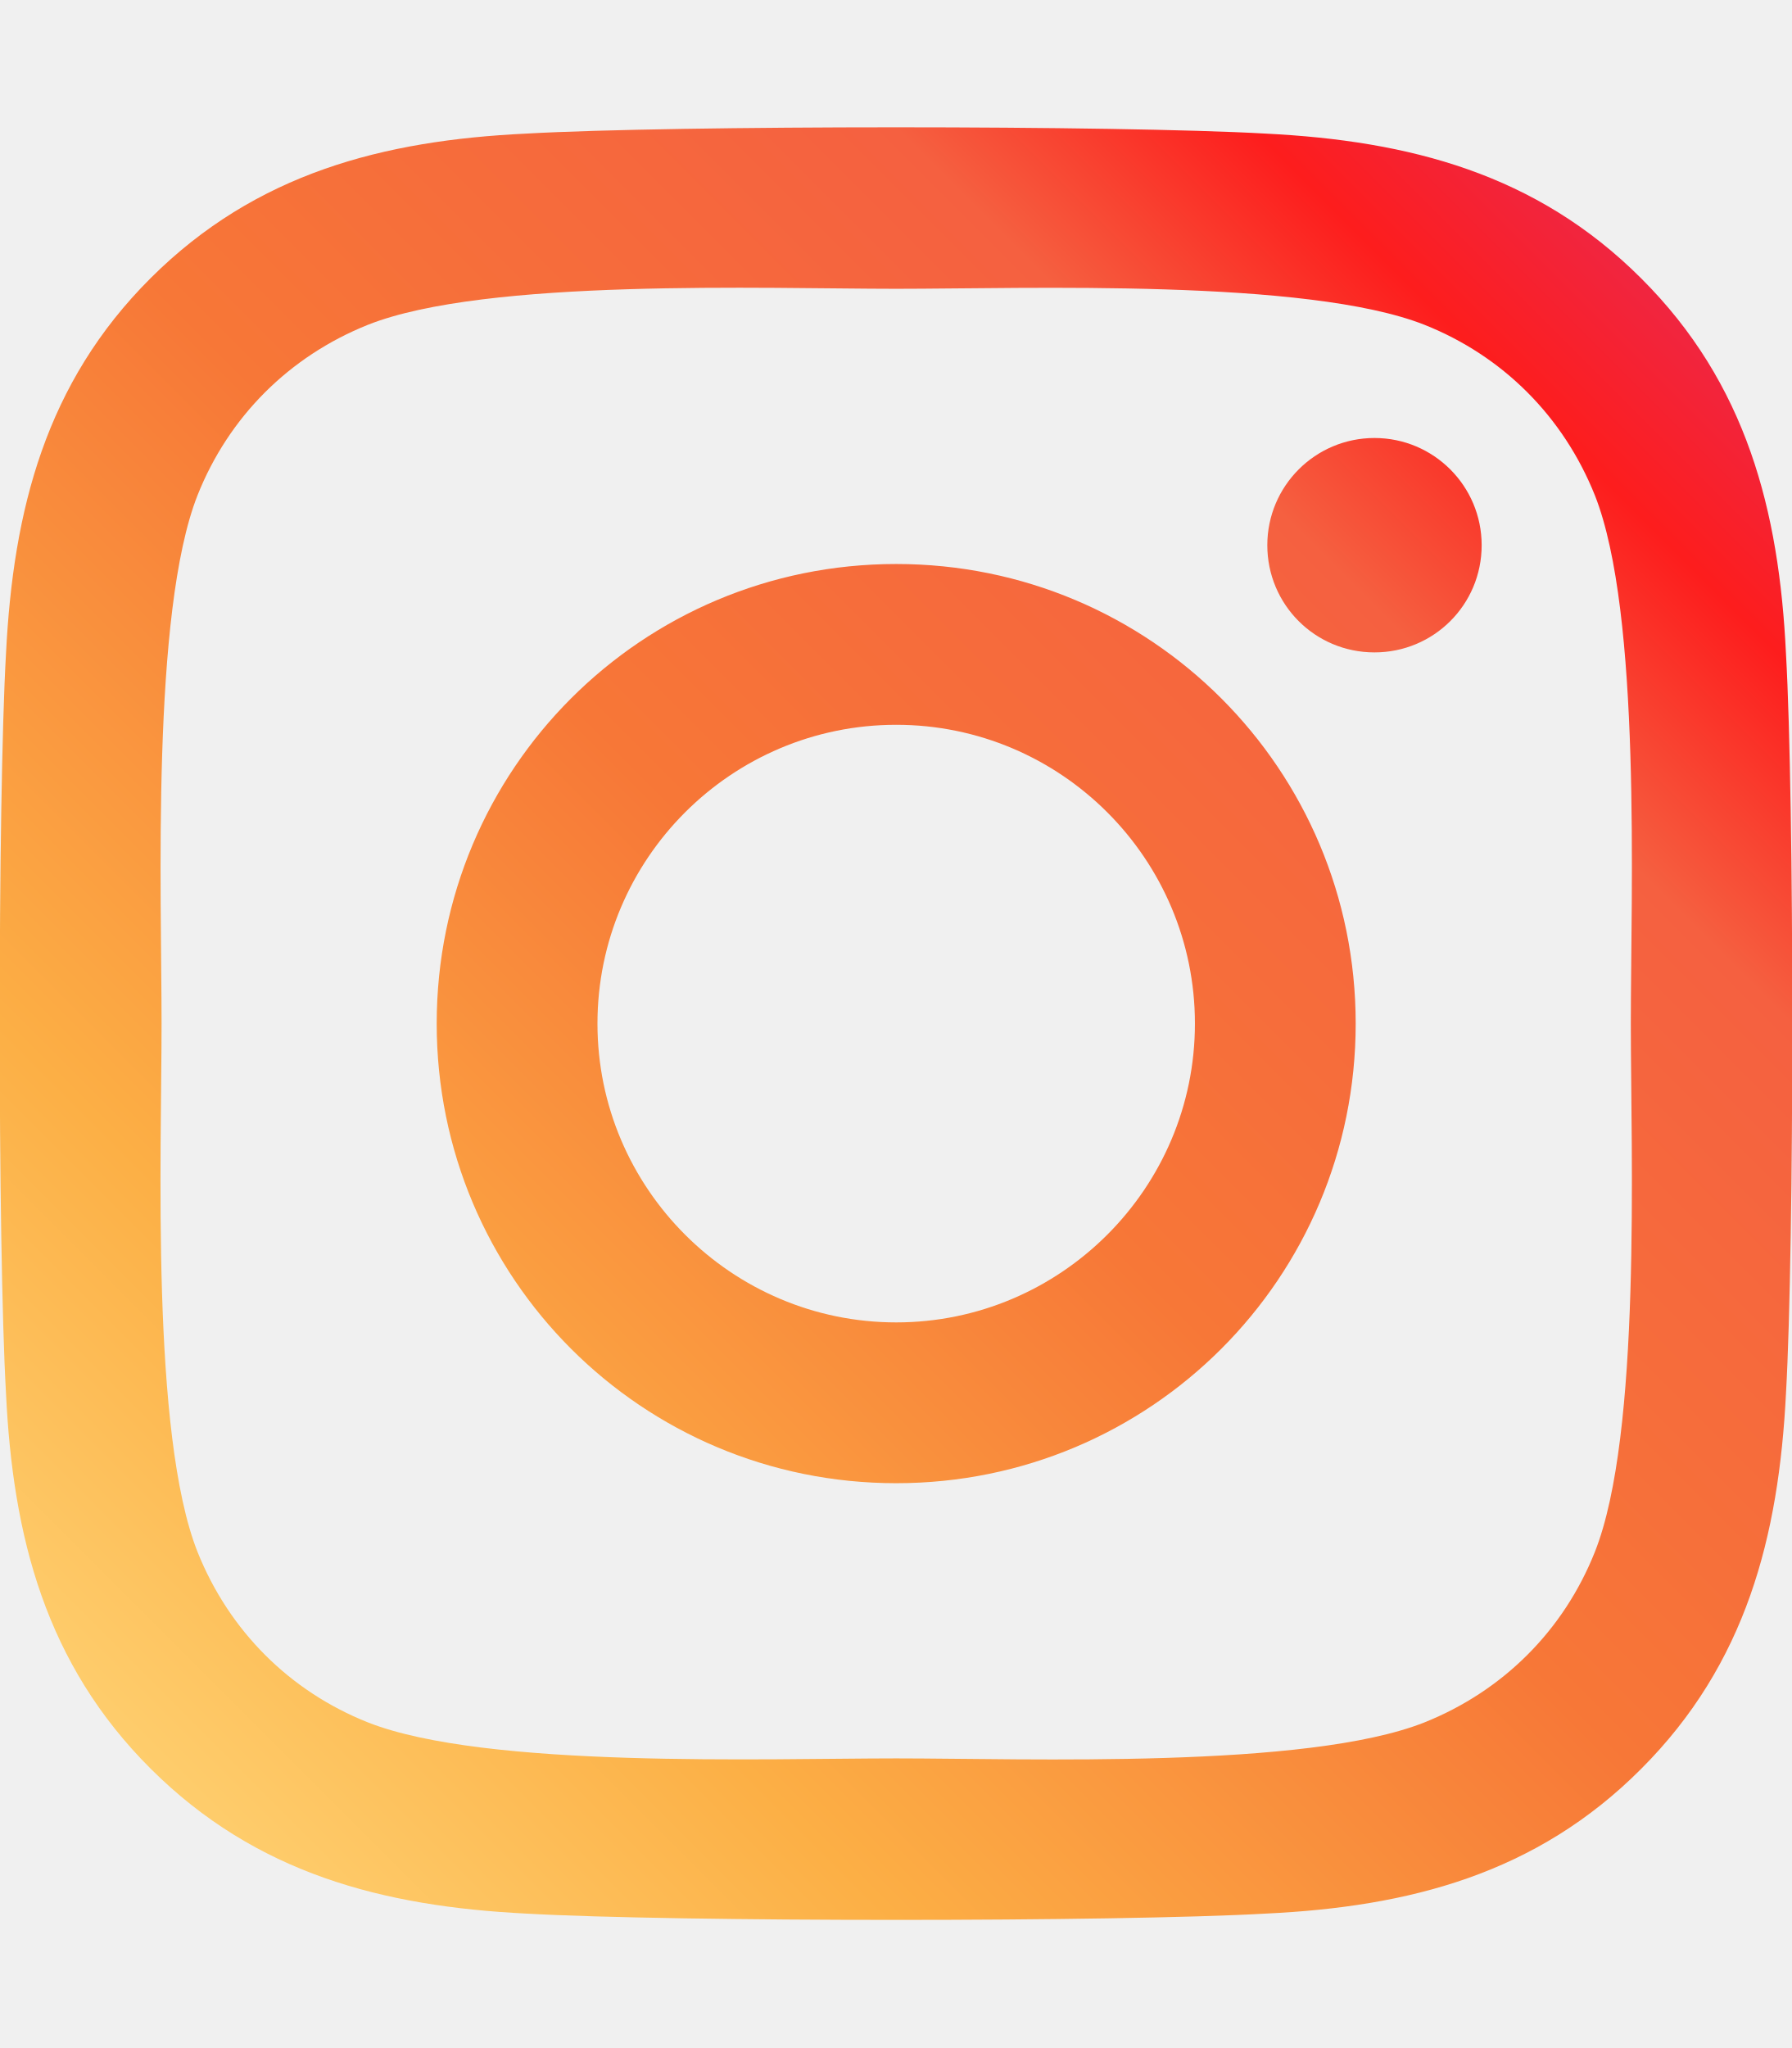
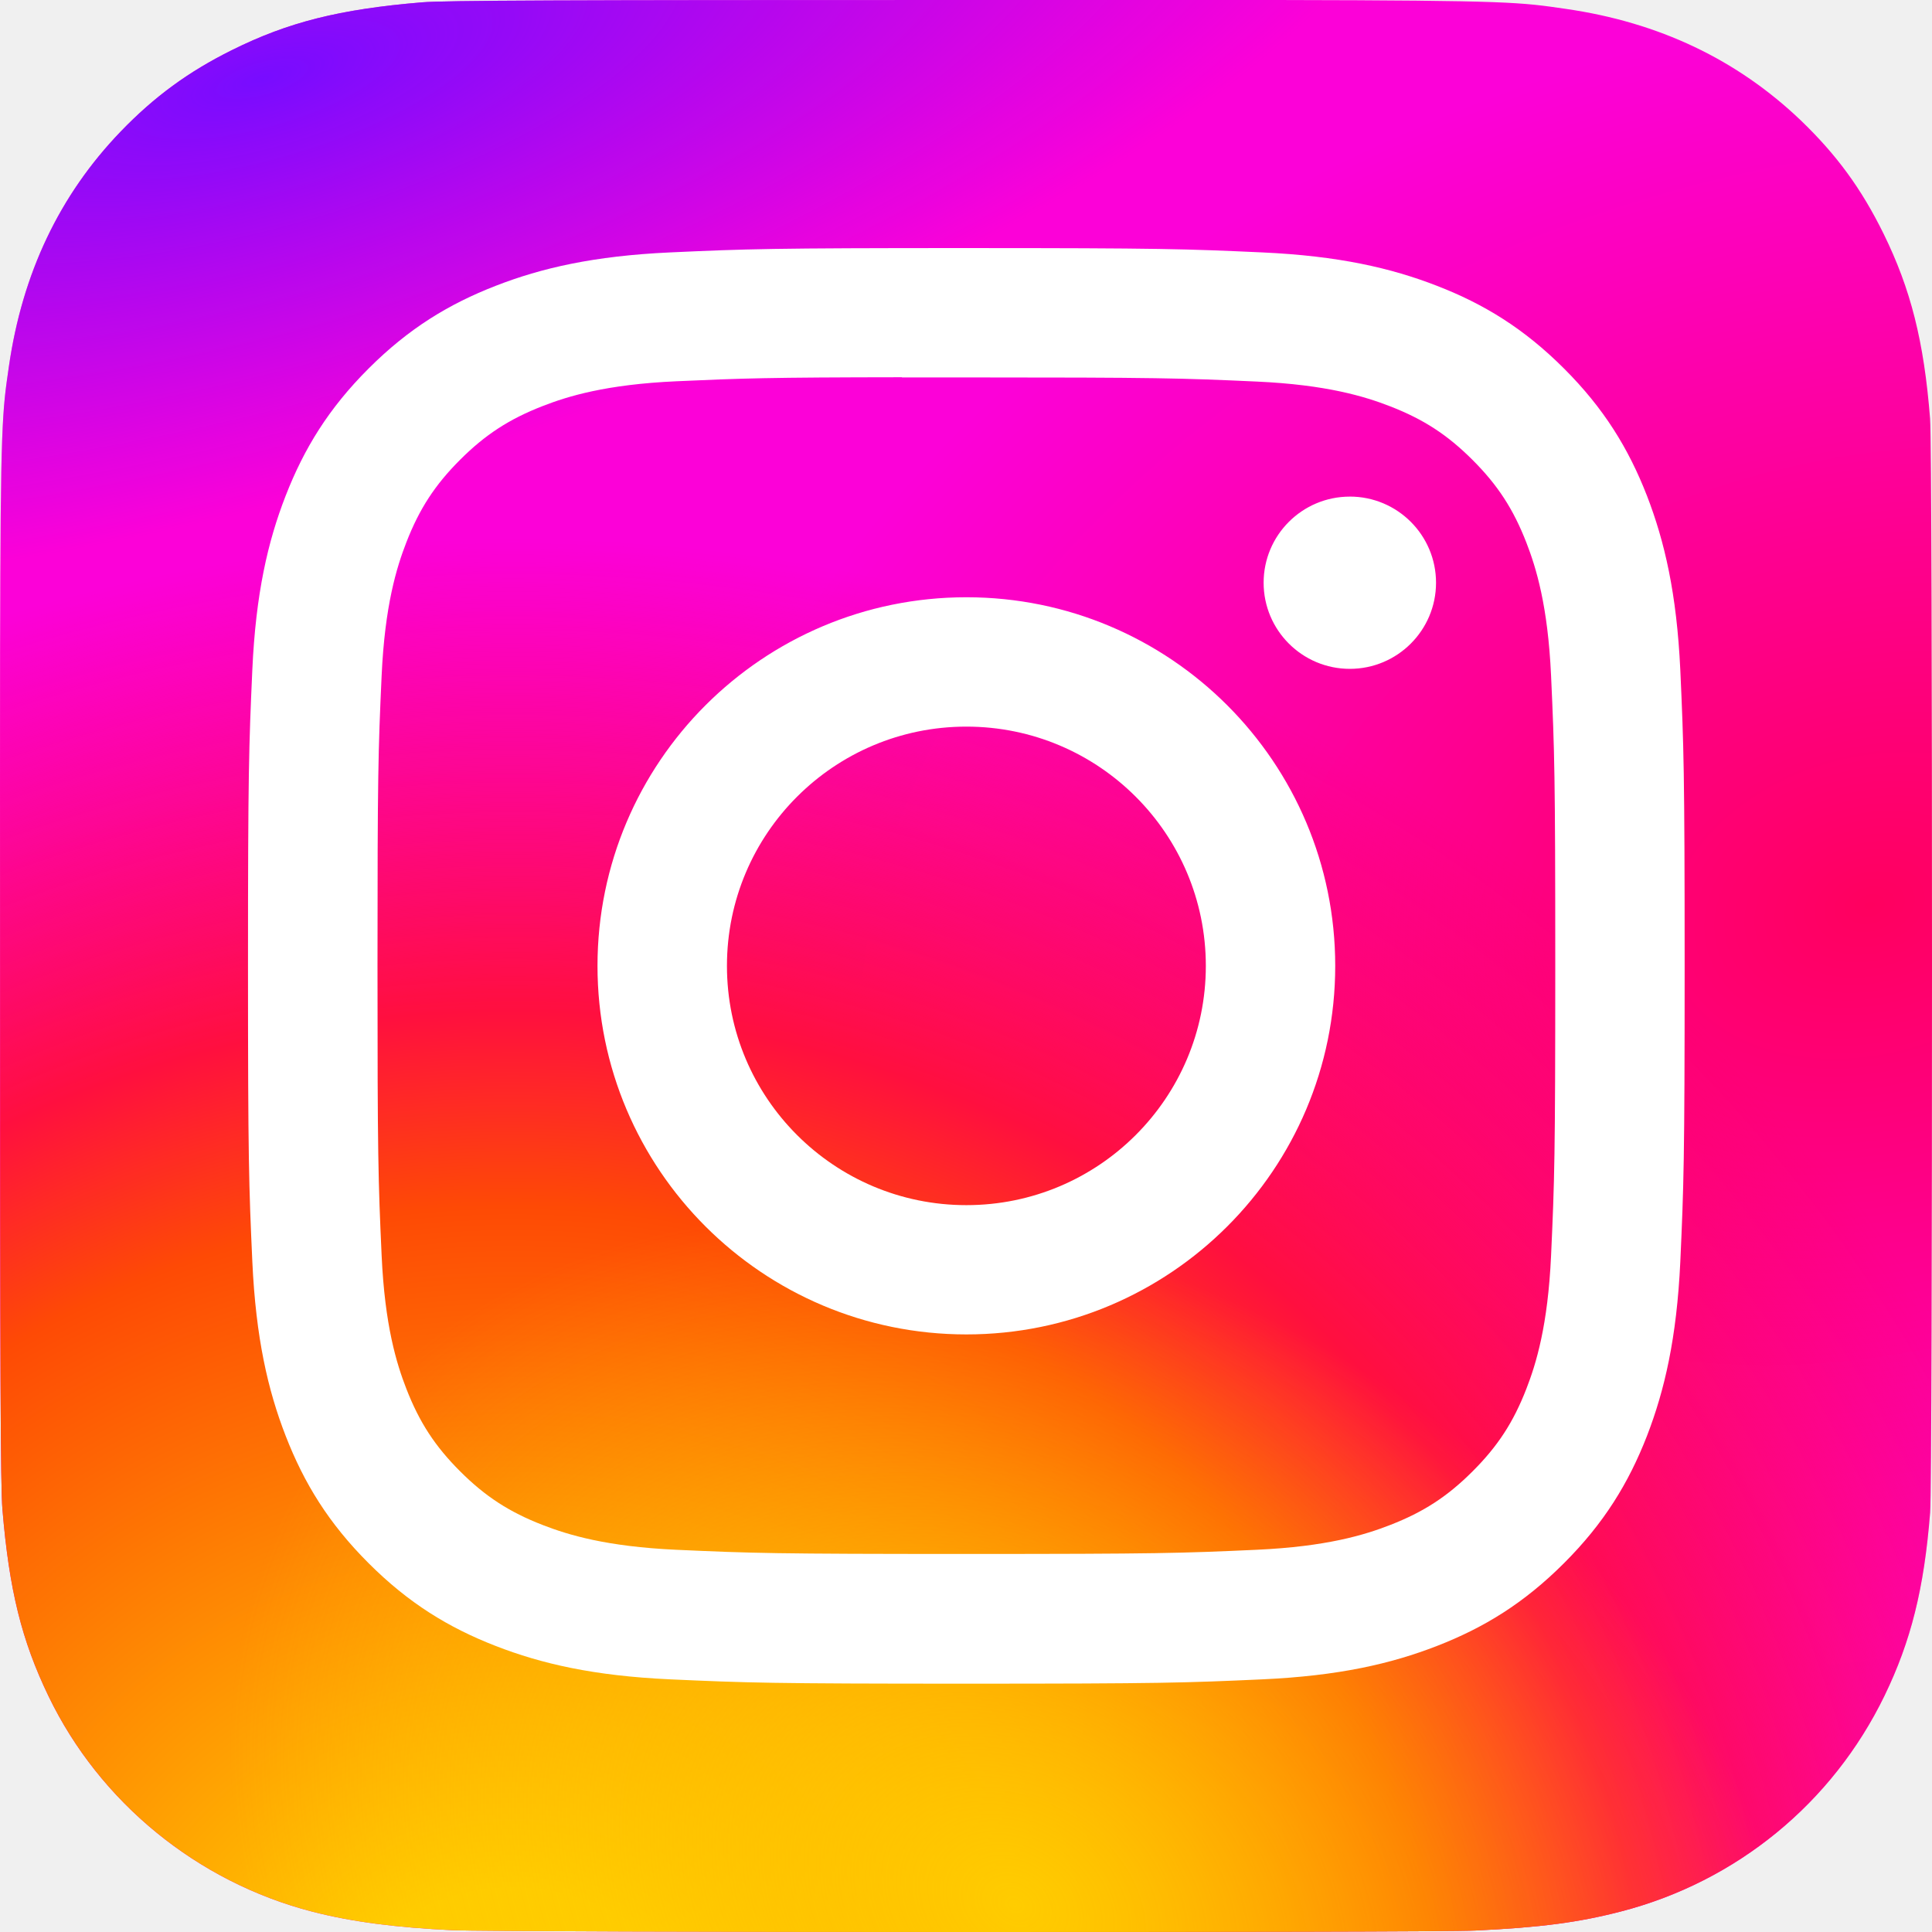
- <svg xmlns="http://www.w3.org/2000/svg" viewBox="0 0 448 512" width="100%" height="100%">
+ <svg xmlns="http://www.w3.org/2000/svg" xmlns:xlink="http://www.w3.org/1999/xlink" width="1000" height="1000" viewBox="0 0 264.583 264.583">
  <defs>
-     <linearGradient id="ig-grad" x1="0%" y1="100%" x2="100%" y2="0%">
-       <stop offset="0%" stop-color="#FFDC80" />
-       <stop offset="25%" stop-color="#FCAF45" />
-       <stop offset="50%" stop-color="#F77737" />
-       <stop offset="75%" stop-color="#F56040" />
-       <stop offset="85%" stop-color="#FD1D1D" />
-       <stop offset="100%" stop-color="#E1306C" />
+     <radialGradient id="f" cx="158.429" cy="578.088" r="52.352" xlink:href="#a" gradientUnits="userSpaceOnUse" gradientTransform="matrix(0 -4.03418 4.28018 0 -2332.227 942.2356)" fx="158.429" fy="578.088" />
+     <radialGradient xlink:href="#b" id="g" gradientUnits="userSpaceOnUse" gradientTransform="matrix(.67441 -1.16203 1.51283 .87801 -814.3657 -47.8354)" cx="172.615" cy="600.692" fx="172.615" fy="600.692" r="65" />
+     <radialGradient xlink:href="#c" id="h" cx="144.012" cy="51.337" fx="144.012" fy="51.337" r="67.081" gradientTransform="matrix(-2.3989 .67549 -.23008 -.81732 464.9957 -26.4035)" gradientUnits="userSpaceOnUse" />
+     <radialGradient xlink:href="#d" id="e" gradientUnits="userSpaceOnUse" gradientTransform="matrix(-3.10797 .87652 -.6315 -2.23914 1345.65 1374.198)" cx="199.788" cy="628.438" fx="199.788" fy="628.438" r="52.352" />
+     <linearGradient id="d">
+       <stop offset="0" stop-color="#ff005f" />
+       <stop offset="1" stop-color="#fc01d8" />
+     </linearGradient>
+     <linearGradient id="c">
+       <stop offset="0" stop-color="#780cff" />
+       <stop stop-color="#820bff" offset="1" stop-opacity="0" />
+     </linearGradient>
+     <linearGradient id="b">
+       <stop offset="0" stop-color="#fc0" />
+       <stop offset="1" stop-color="#fc0" stop-opacity="0" />
+     </linearGradient>
+     <linearGradient id="a">
+       <stop offset="0" stop-color="#fc0" />
+       <stop offset=".124" stop-color="#fc0" />
+       <stop offset=".567" stop-color="#fe4a05" />
+       <stop offset=".694" stop-color="#ff0f3f" />
+       <stop offset="1" stop-color="#fe0657" stop-opacity="0" />
    </linearGradient>
  </defs>
-   <path fill="url(#ig-grad)" d="M224.1 141c-63.6 0-114.9 51.3-114.9 114.9s51.3 114.9 114.9 114.9S339 319.5 339 255.9 287.7 141 224.1 141zm0 189.6c-41.1 0-74.7-33.5-74.7-74.7s33.5-74.7 74.7-74.7 74.7 33.5 74.7 74.7-33.6 74.7-74.7 74.7zm146.4-194.3c0 14.9-12 26.8-26.8 26.8-14.9 0-26.8-12-26.8-26.8s12-26.8 26.8-26.8 26.8 12 26.8 26.8zm76.1 27.2c-1.7-35.9-9.9-67.7-36.2-93.9-26.2-26.2-58-34.4-93.9-36.2-37-2.1-147.9-2.1-184.9 0-35.8 1.7-67.6 9.9-93.9 36.1s-34.4 58-36.2 93.9c-2.1 37-2.1 147.9 0 184.9 1.7 35.9 9.9 67.7 36.2 93.9s58 34.4 93.9 36.2c37 2.1 147.9 2.1 184.9 0 35.9-1.7 67.7-9.9 93.9-36.2 26.2-26.2 34.4-58 36.2-93.9 2.1-37 2.1-147.8 0-184.8zM398.8 388c-7.8 19.6-22.9 34.7-42.6 42.6-29.5 11.7-99.5 9-132.1 9s-102.7 2.6-132.1-9c-19.6-7.8-34.7-22.9-42.6-42.6-11.7-29.5-9-99.5-9-132.1s-2.6-102.7 9-132.1c7.8-19.6 22.9-34.7 42.6-42.6 29.5-11.7 99.5-9 132.1-9s102.7-2.6 132.1 9c19.6 7.8 34.7 22.9 42.6 42.6 11.7 29.5 9 99.5 9 132.1s2.7 102.7-9 132.1z" />
+   <g>
+     <path d="M204.15 18.143c-55.23 0-71.383.057-74.523.318-11.334.942-18.387 2.728-26.071 6.554-5.921 2.941-10.591 6.351-15.2 11.13-8.394 8.716-13.481 19.438-15.323 32.184-.895 6.188-1.156 7.45-1.209 39.056-.02 10.535 0 24.401 0 42.998 0 55.201.061 71.342.326 74.476.916 11.032 2.645 17.973 6.308 25.565 7 14.533 20.369 25.443 36.119 29.514 5.454 1.404 11.477 2.178 19.209 2.544 3.276.142 36.668.244 70.081.244 33.413 0 66.825-.041 70.02-.203 8.954-.421 14.153-1.119 19.901-2.605 15.852-4.091 28.977-14.838 36.119-29.575 3.592-7.409 5.413-14.614 6.237-25.07.179-2.28.254-38.626.254-74.924 0-36.304-.081-72.584-.261-74.863-.834-10.625-2.655-17.769-6.363-25.321-3.042-6.182-6.42-10.798-11.324-15.518-8.752-8.362-19.456-13.45-32.21-15.29-6.18-.894-7.411-1.158-39.033-1.213z" fill="url(#e)" transform="translate(-71.8155 -18.1429)" />
+     <path d="M204.15 18.143c-55.23 0-71.383.057-74.523.318-11.334.942-18.387 2.728-26.071 6.554-5.921 2.941-10.591 6.351-15.2 11.13-8.394 8.716-13.481 19.438-15.323 32.184-.895 6.188-1.156 7.45-1.209 39.056-.02 10.535 0 24.401 0 42.998 0 55.201.061 71.342.326 74.476.916 11.032 2.645 17.973 6.308 25.565 7 14.533 20.369 25.443 36.119 29.514 5.454 1.404 11.477 2.178 19.209 2.544 3.276.142 36.668.244 70.081.244 33.413 0 66.825-.041 70.02-.203 8.954-.421 14.153-1.119 19.901-2.605 15.852-4.091 28.977-14.838 36.119-29.575 3.592-7.409 5.413-14.614 6.237-25.07.179-2.28.254-38.626.254-74.924 0-36.304-.081-72.584-.261-74.863-.834-10.625-2.655-17.769-6.363-25.321-3.042-6.182-6.42-10.798-11.324-15.518-8.752-8.362-19.456-13.45-32.21-15.29-6.18-.894-7.411-1.158-39.033-1.213z" fill="url(#f)" transform="translate(-71.8155 -18.1429)" />
+     <path d="M204.15 18.143c-55.23 0-71.383.057-74.523.318-11.334.942-18.387 2.728-26.071 6.554-5.921 2.941-10.591 6.351-15.2 11.13-8.394 8.716-13.481 19.438-15.323 32.184-.895 6.188-1.156 7.45-1.209 39.056-.02 10.535 0 24.401 0 42.998 0 55.201.061 71.342.326 74.476.916 11.032 2.645 17.973 6.308 25.565 7 14.533 20.369 25.443 36.119 29.514 5.454 1.404 11.477 2.178 19.209 2.544 3.276.142 36.668.244 70.081.244 33.413 0 66.825-.041 70.02-.203 8.954-.421 14.153-1.119 19.901-2.605 15.852-4.091 28.977-14.838 36.119-29.575 3.592-7.409 5.413-14.614 6.237-25.07.179-2.28.254-38.626.254-74.924 0-36.304-.081-72.584-.261-74.863-.834-10.625-2.655-17.769-6.363-25.321-3.042-6.182-6.42-10.798-11.324-15.518-8.752-8.362-19.456-13.45-32.21-15.29-6.18-.894-7.411-1.158-39.033-1.213z" fill="url(#g)" transform="translate(-71.8155 -18.1429)" />
+     <path d="M204.15 18.143c-55.23 0-71.383.057-74.523.318-11.334.942-18.387 2.728-26.071 6.554-5.921 2.941-10.591 6.351-15.2 11.13-8.394 8.716-13.481 19.438-15.323 32.184-.895 6.188-1.156 7.45-1.209 39.056-.02 10.535 0 24.401 0 42.998 0 55.201.061 71.342.326 74.476.916 11.032 2.645 17.973 6.308 25.565 7 14.533 20.369 25.443 36.119 29.514 5.454 1.404 11.477 2.178 19.209 2.544 3.276.142 36.668.244 70.081.244 33.413 0 66.825-.041 70.02-.203 8.954-.421 14.153-1.119 19.901-2.605 15.852-4.091 28.977-14.838 36.119-29.575 3.592-7.409 5.413-14.614 6.237-25.07.179-2.28.254-38.626.254-74.924 0-36.304-.081-72.584-.261-74.863-.834-10.625-2.655-17.769-6.363-25.321-3.042-6.182-6.42-10.798-11.324-15.518-8.752-8.362-19.456-13.45-32.21-15.29-6.18-.894-7.411-1.158-39.033-1.213z" fill="url(#h)" transform="translate(-71.8155 -18.1429)" />
+     <path d="M132.345 33.973c-26.717 0-30.07.117-40.563.594-10.473.479-17.621 2.136-23.876 4.567-6.47 2.511-11.959 5.869-17.427 11.335-5.472 5.464-8.833 10.948-11.354 17.412-2.439 6.252-4.099 13.398-4.57 23.858-.469 10.485-.592 13.838-.592 40.535 0 26.697.119 30.037.594 40.523.482 10.465 2.14 17.608 4.57 23.858 2.515 6.465 5.876 11.95 11.346 17.414 5.466 5.468 10.954 8.835 17.42 11.346 6.259 2.431 13.41 4.088 23.88 4.567 10.493.477 13.844.594 40.559.594 26.719 0 30.061-.117 40.555-.594 10.473-.479 17.63-2.136 23.889-4.567 6.468-2.511 11.948-5.878 17.414-11.345 5.472-5.464 8.833-10.948 11.354-17.412 2.418-6.252 4.078-13.398 4.57-23.858.471-10.485.594-13.828.594-40.525 0-26.697-.123-30.047-.594-40.533-.492-10.465-2.152-17.608-4.57-23.858-2.521-6.465-5.882-11.95-11.354-17.414-5.472-5.468-10.944-8.827-17.42-11.335-6.271-2.431-13.424-4.088-23.897-4.567-10.493-.477-13.834-.594-40.559-.594zm-8.825 17.715c2.619-.004 5.542 0 8.825 0 26.266 0 29.379.094 39.751.565 9.591.438 14.797 2.04 18.265 3.385 4.591 1.782 7.864 3.912 11.305 7.352 3.443 3.441 5.574 6.717 7.362 11.305 1.347 3.461 2.951 8.663 3.388 18.247.471 10.363.574 13.475.574 39.709 0 26.234-.102 29.347-.574 39.709-.439 9.584-2.041 14.786-3.388 18.247-1.783 4.587-3.919 7.854-7.362 11.292-3.443 3.441-6.712 5.57-11.305 7.352-3.464 1.352-8.673 2.949-18.265 3.387-10.37.471-13.485.573-39.751.573-26.268 0-29.381-.102-39.751-.573-9.591-.442-14.797-2.044-18.267-3.389-4.591-1.782-7.87-3.912-11.313-7.352-3.443-3.441-5.574-6.709-7.362-11.299-1.347-3.461-2.951-8.663-3.388-18.247-.471-10.363-.566-13.475-.566-39.726 0-26.25.094-29.347.566-39.709.439-9.584 2.041-14.786 3.388-18.251 1.783-4.587 3.919-7.864 7.362-11.305 3.443-3.441 6.722-5.57 11.313-7.356 3.468-1.352 8.675-2.949 18.267-3.389 9.075-.41 12.592-.532 30.926-.553zm61.336 16.322c-6.517 0-11.805 5.278-11.805 11.792 0 6.513 5.288 11.796 11.805 11.796 6.517 0 11.805-5.284 11.805-11.796 0-6.512-5.288-11.796-11.805-11.796zm-52.511 13.783c-27.899 0-50.519 22.603-50.519 50.482 0 27.879 22.62 50.471 50.519 50.471s50.511-22.593 50.511-50.471c0-27.879-22.614-50.482-50.513-50.482zm0 17.715c18.109 0 32.791 14.669 32.791 32.767 0 18.096-14.682 32.767-32.791 32.767-18.111 0-32.791-14.671-32.791-32.767 0-18.098 14.68-32.767 32.791-32.767z" fill="#fff" />
+   </g>
</svg>
